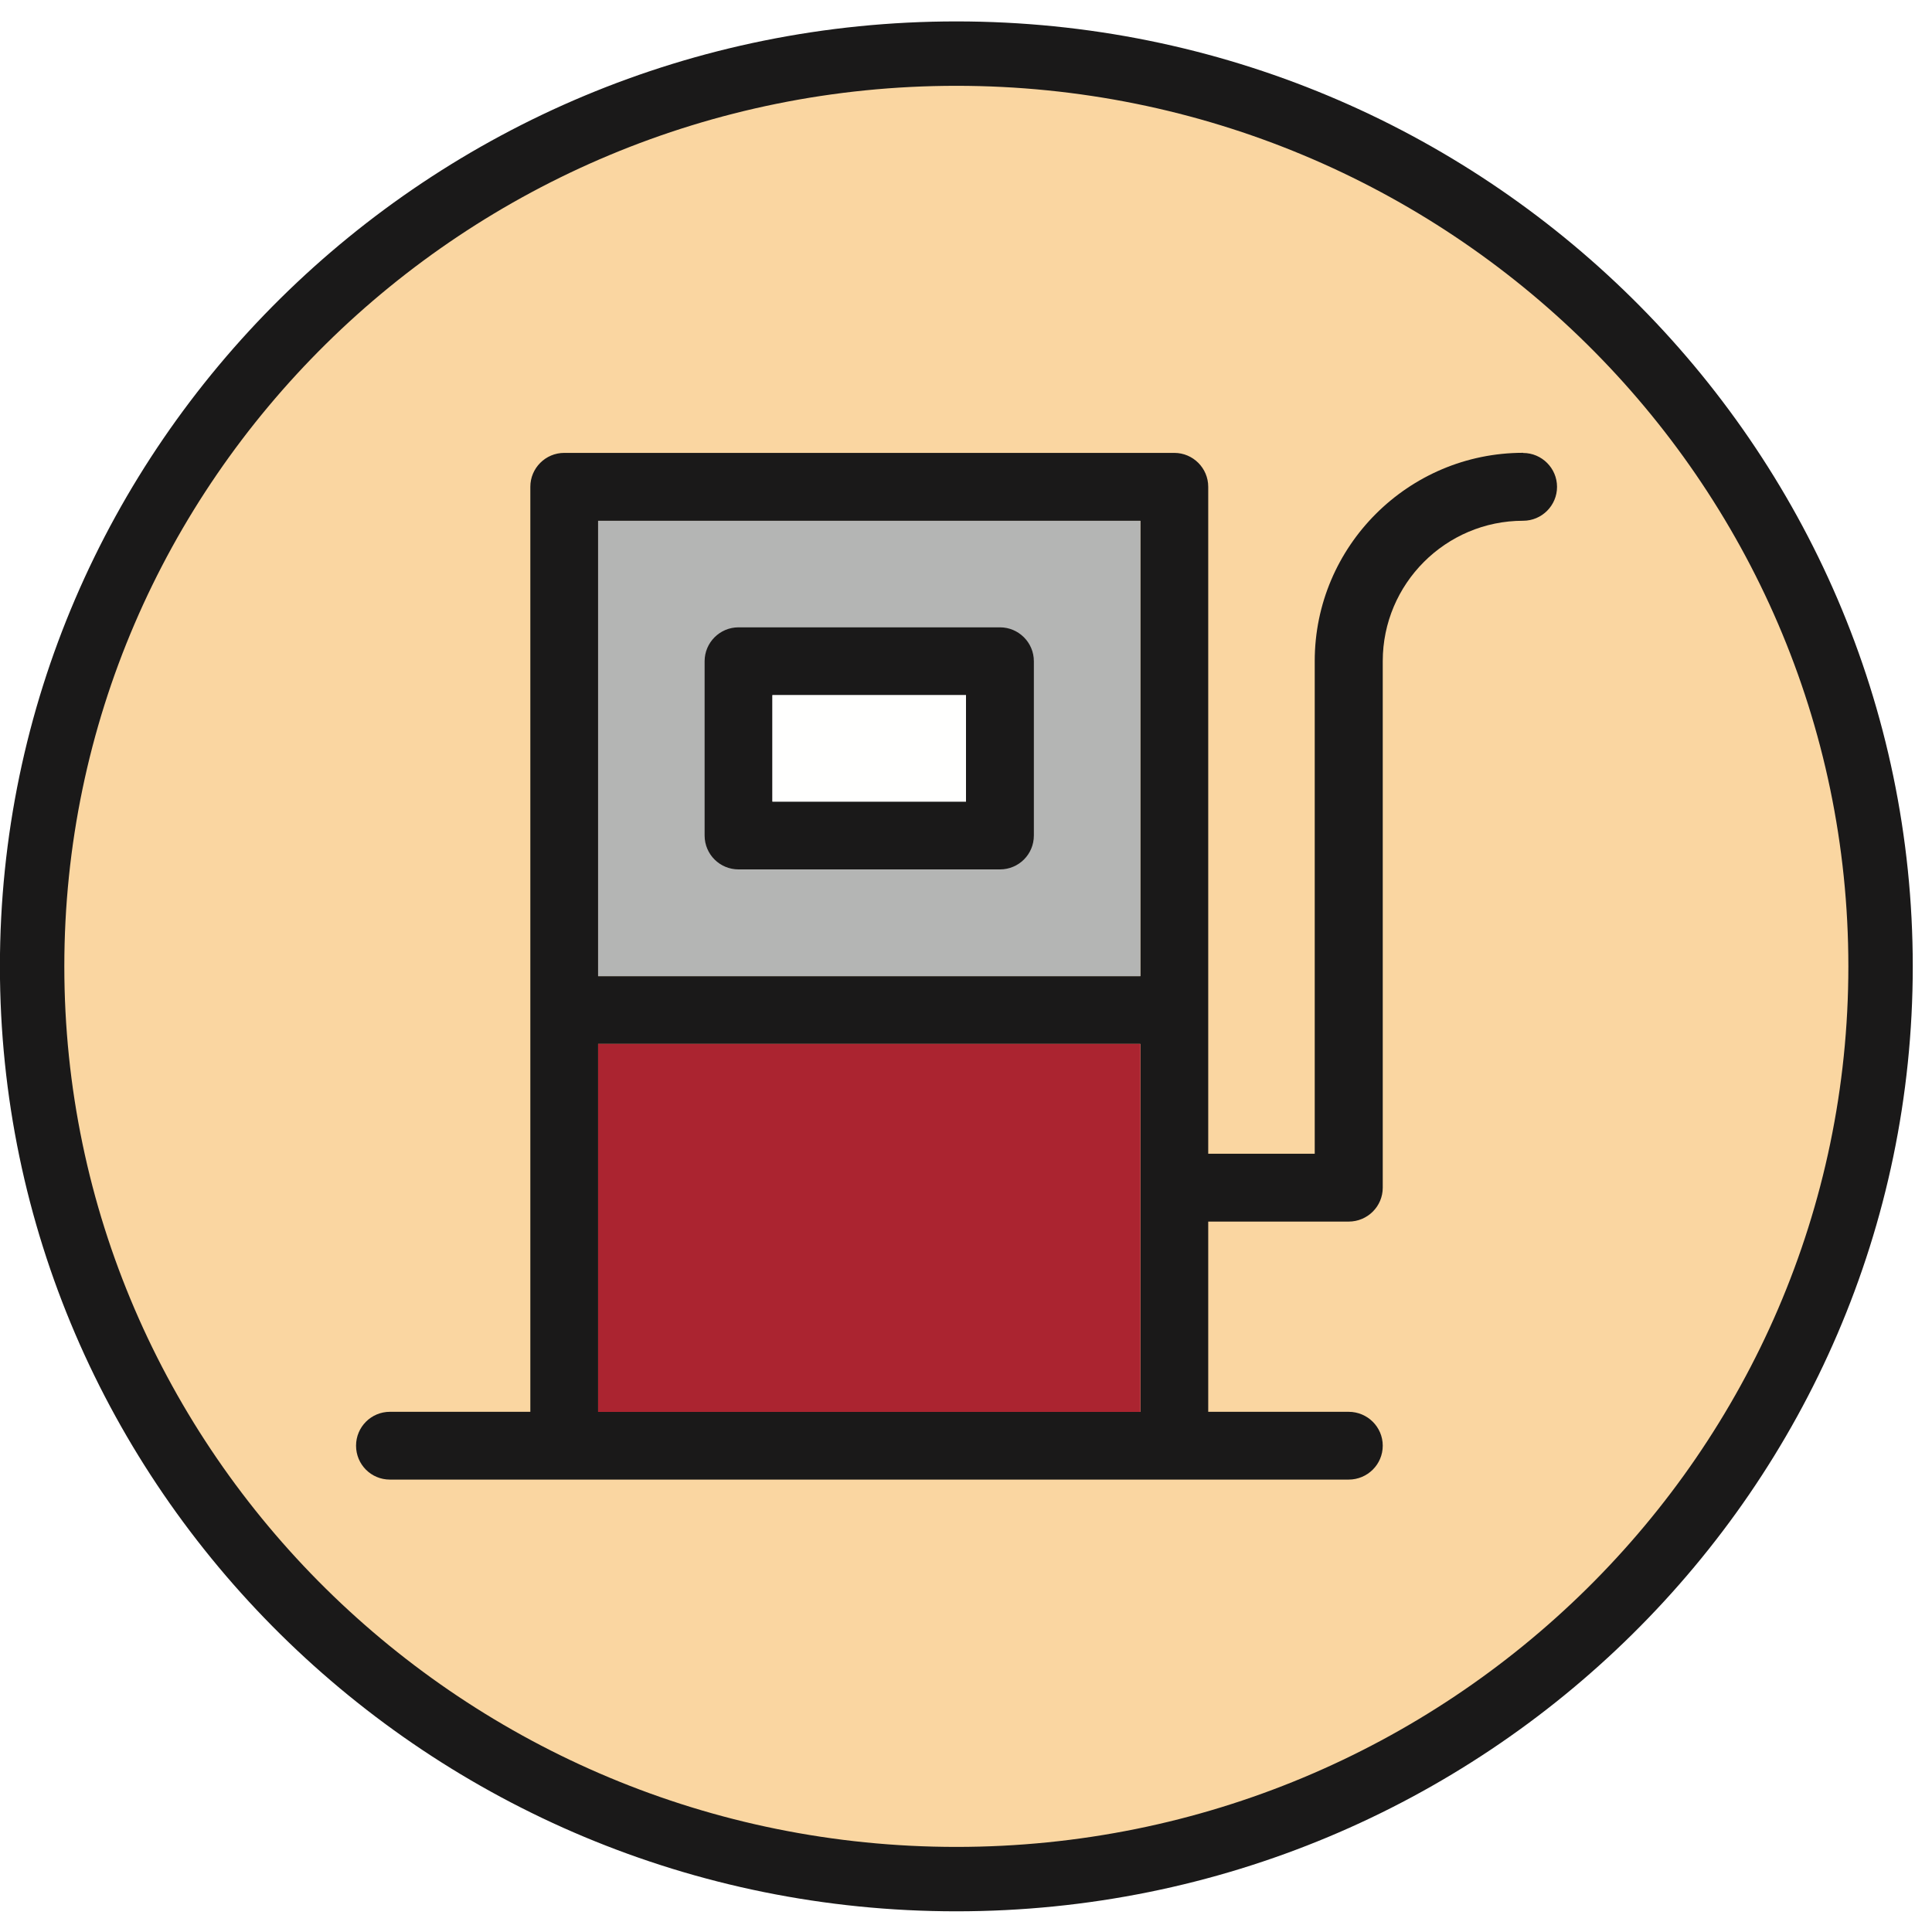
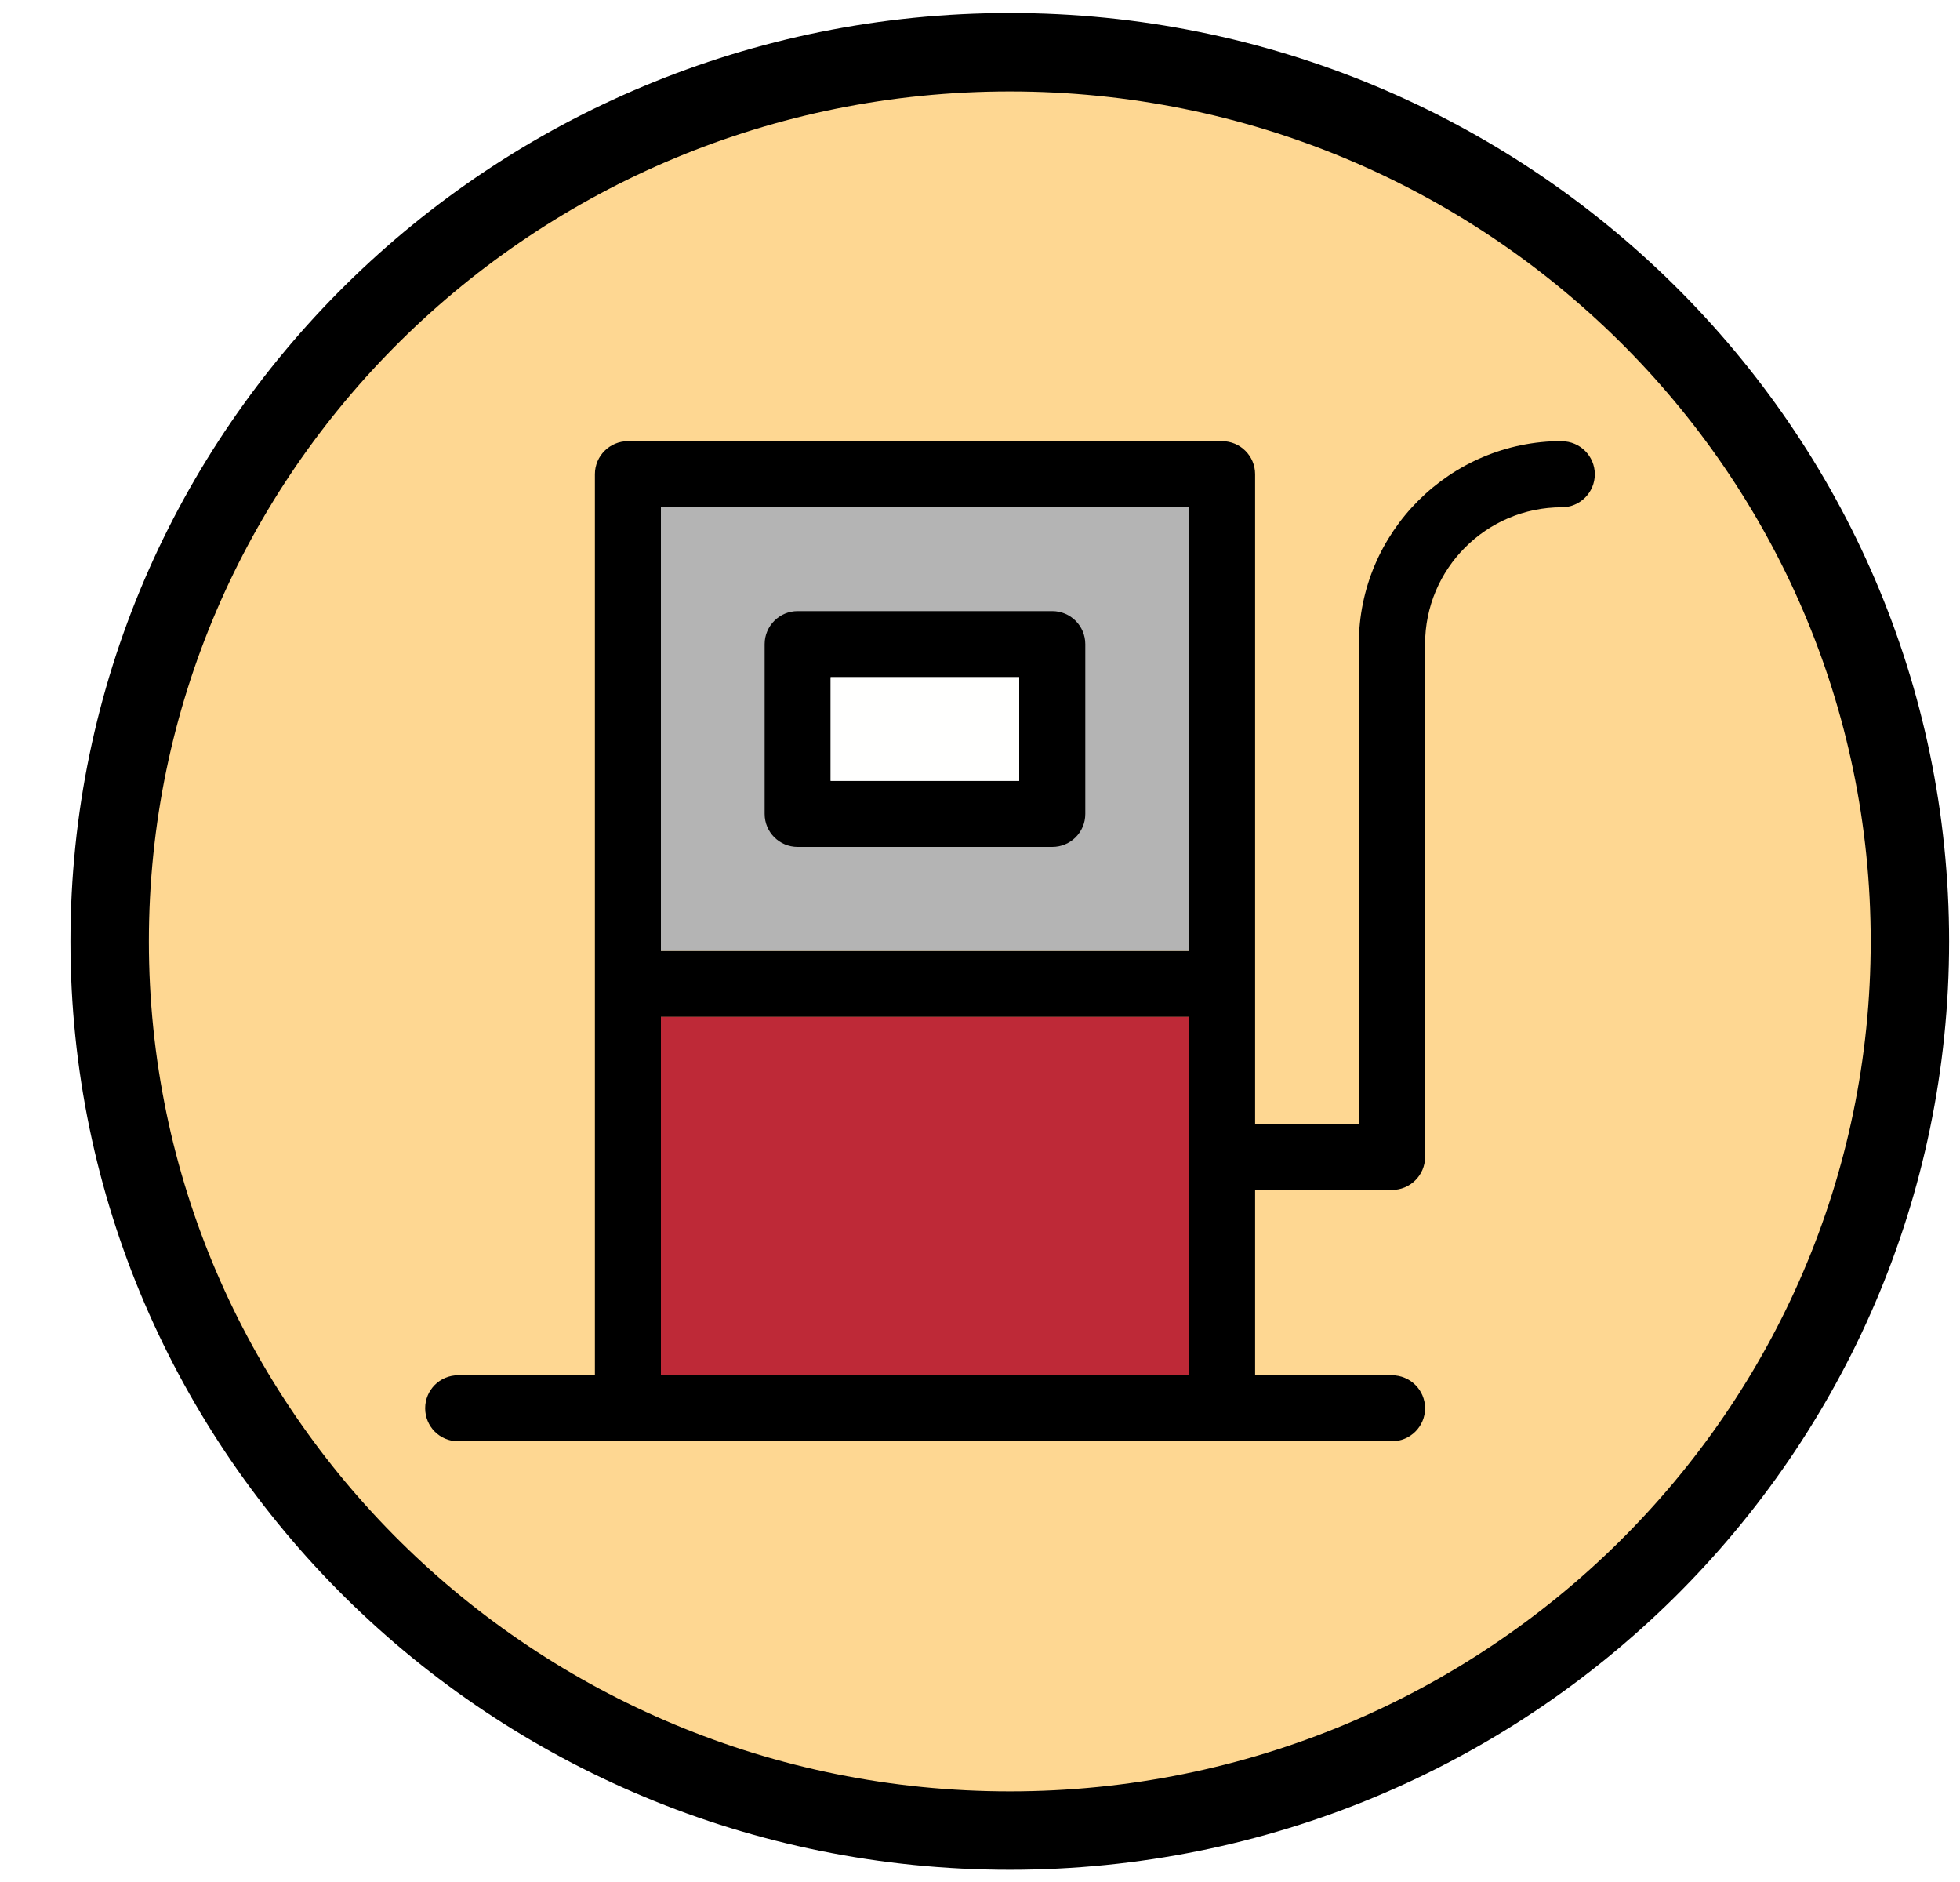
- <svg xmlns="http://www.w3.org/2000/svg" width="24" height="24" viewBox="0 0 24 24">
+ <svg xmlns="http://www.w3.org/2000/svg" width="25" height="24" viewBox="0 0 25 24">
  <g fill="none">
-     <path d="M23.361 12.005c0 6.262-5.14 11.339-11.481 11.339s-11.481-5.077-11.481-11.339c0-6.262 5.14-11.339 11.481-11.339s11.481 5.077 11.481 11.339" fill="#FAD6A1" />
-     <path d="M11.88 1.066c-6.11 0-11.081 4.907-11.081 10.939 0 6.031 4.971 10.938 11.081 10.938 6.11 0 11.081-4.907 11.081-10.938 0-6.032-4.971-10.939-11.081-10.939m0 22.677c-6.551 0-11.881-5.266-11.881-11.738 0-6.473 5.33-11.739 11.881-11.739s11.881 5.266 11.881 11.739c0 6.473-5.33 11.738-11.881 11.738" fill="#1A1919" />
+     <path d="M24.361 12.005c0 6.262-5.14 11.339-11.481 11.339s-11.481-5.077-11.481-11.339c0-6.262 5.14-11.339 11.481-11.339s11.481 5.077 11.481 11.339" stroke="#000" fill="#FED792" />
    <g>
-       <path d="M7.43 12.126h6.736v-5.656h-6.736v5.656zm0 5.413h6.736v-4.571h-6.736v4.571zm11.491-11.912c.232 0 .421.189.421.421 0 .232-.189.421-.421.421-.963 0-1.744.784-1.744 1.744v6.541c0 .232-.189.421-.424.421h-1.744v2.363h1.744c.235 0 .424.189.424.421 0 .232-.189.421-.424.421h-11.909c-.235 0-.421-.189-.421-.421 0-.232.187-.421.421-.421h1.744v-11.491c0-.232.189-.421.421-.421h7.579c.232 0 .421.189.421.421v8.285h1.323v-6.12c0-1.427 1.163-2.587 2.589-2.587z" fill="#1A1919" />
-       <path fill="#AB2430" d="M7.43 17.539h6.736v-4.571h-6.736z" />
-       <path d="M12.843 10.379v-2.165c0-.232-.189-.421-.421-.421h-3.248c-.232 0-.421.189-.421.421v2.165c0 .235.189.421.421.421h3.248c.232 0 .421-.187.421-.421zm-5.413 1.747h6.736v-5.656h-6.736v5.656z" fill="#B4B5B4" />
-       <path d="M9.595 9.958h2.405v-1.323h-2.405v1.323zm3.248-1.744v2.165c0 .235-.189.421-.421.421h-3.248c-.232 0-.421-.187-.421-.421v-2.165c0-.232.189-.421.421-.421h3.248c.232 0 .421.189.421.421z" fill="#1A1919" />
-       <path fill="#FFFFFE" d="M9.595 9.958h2.405v-1.323h-2.405z" />
+       <path d="M8.43 12.126h6.736v-5.656h-6.736v5.656zm0 5.413h6.736v-4.571h-6.736v4.571zm11.491-11.912c.232 0 .421.189.421.421 0 .232-.189.421-.421.421-.963 0-1.744.784-1.744 1.744v6.541c0 .232-.189.421-.424.421h-1.744v2.363h1.744c.235 0 .424.189.424.421 0 .232-.189.421-.424.421h-11.909c-.235 0-.421-.189-.421-.421 0-.232.187-.421.421-.421h1.744v-11.491c0-.232.189-.421.421-.421h7.579c.232 0 .421.189.421.421v8.285h1.323v-6.12c0-1.427 1.163-2.587 2.589-2.587z" fill="#000" />
+       <path fill="#BE2937" d="M8.43 17.539h6.736v-4.571h-6.736z" />
+       <path d="M13.843 10.379v-2.165c0-.232-.189-.421-.421-.421h-3.248c-.232 0-.421.189-.421.421v2.165c0 .235.189.421.421.421h3.248c.232 0 .421-.187.421-.421zm-5.413 1.747h6.736v-5.656h-6.736v5.656z" fill="#B4B4B4" />
+       <path d="M10.595 9.958h2.405v-1.323h-2.405v1.323zm3.248-1.744v2.165c0 .235-.189.421-.421.421h-3.248c-.232 0-.421-.187-.421-.421v-2.165c0-.232.189-.421.421-.421h3.248c.232 0 .421.189.421.421z" fill="#000" />
+       <path fill="#FFFFFE" d="M10.595 9.958h2.405v-1.323h-2.405z" />
    </g>
  </g>
</svg>
